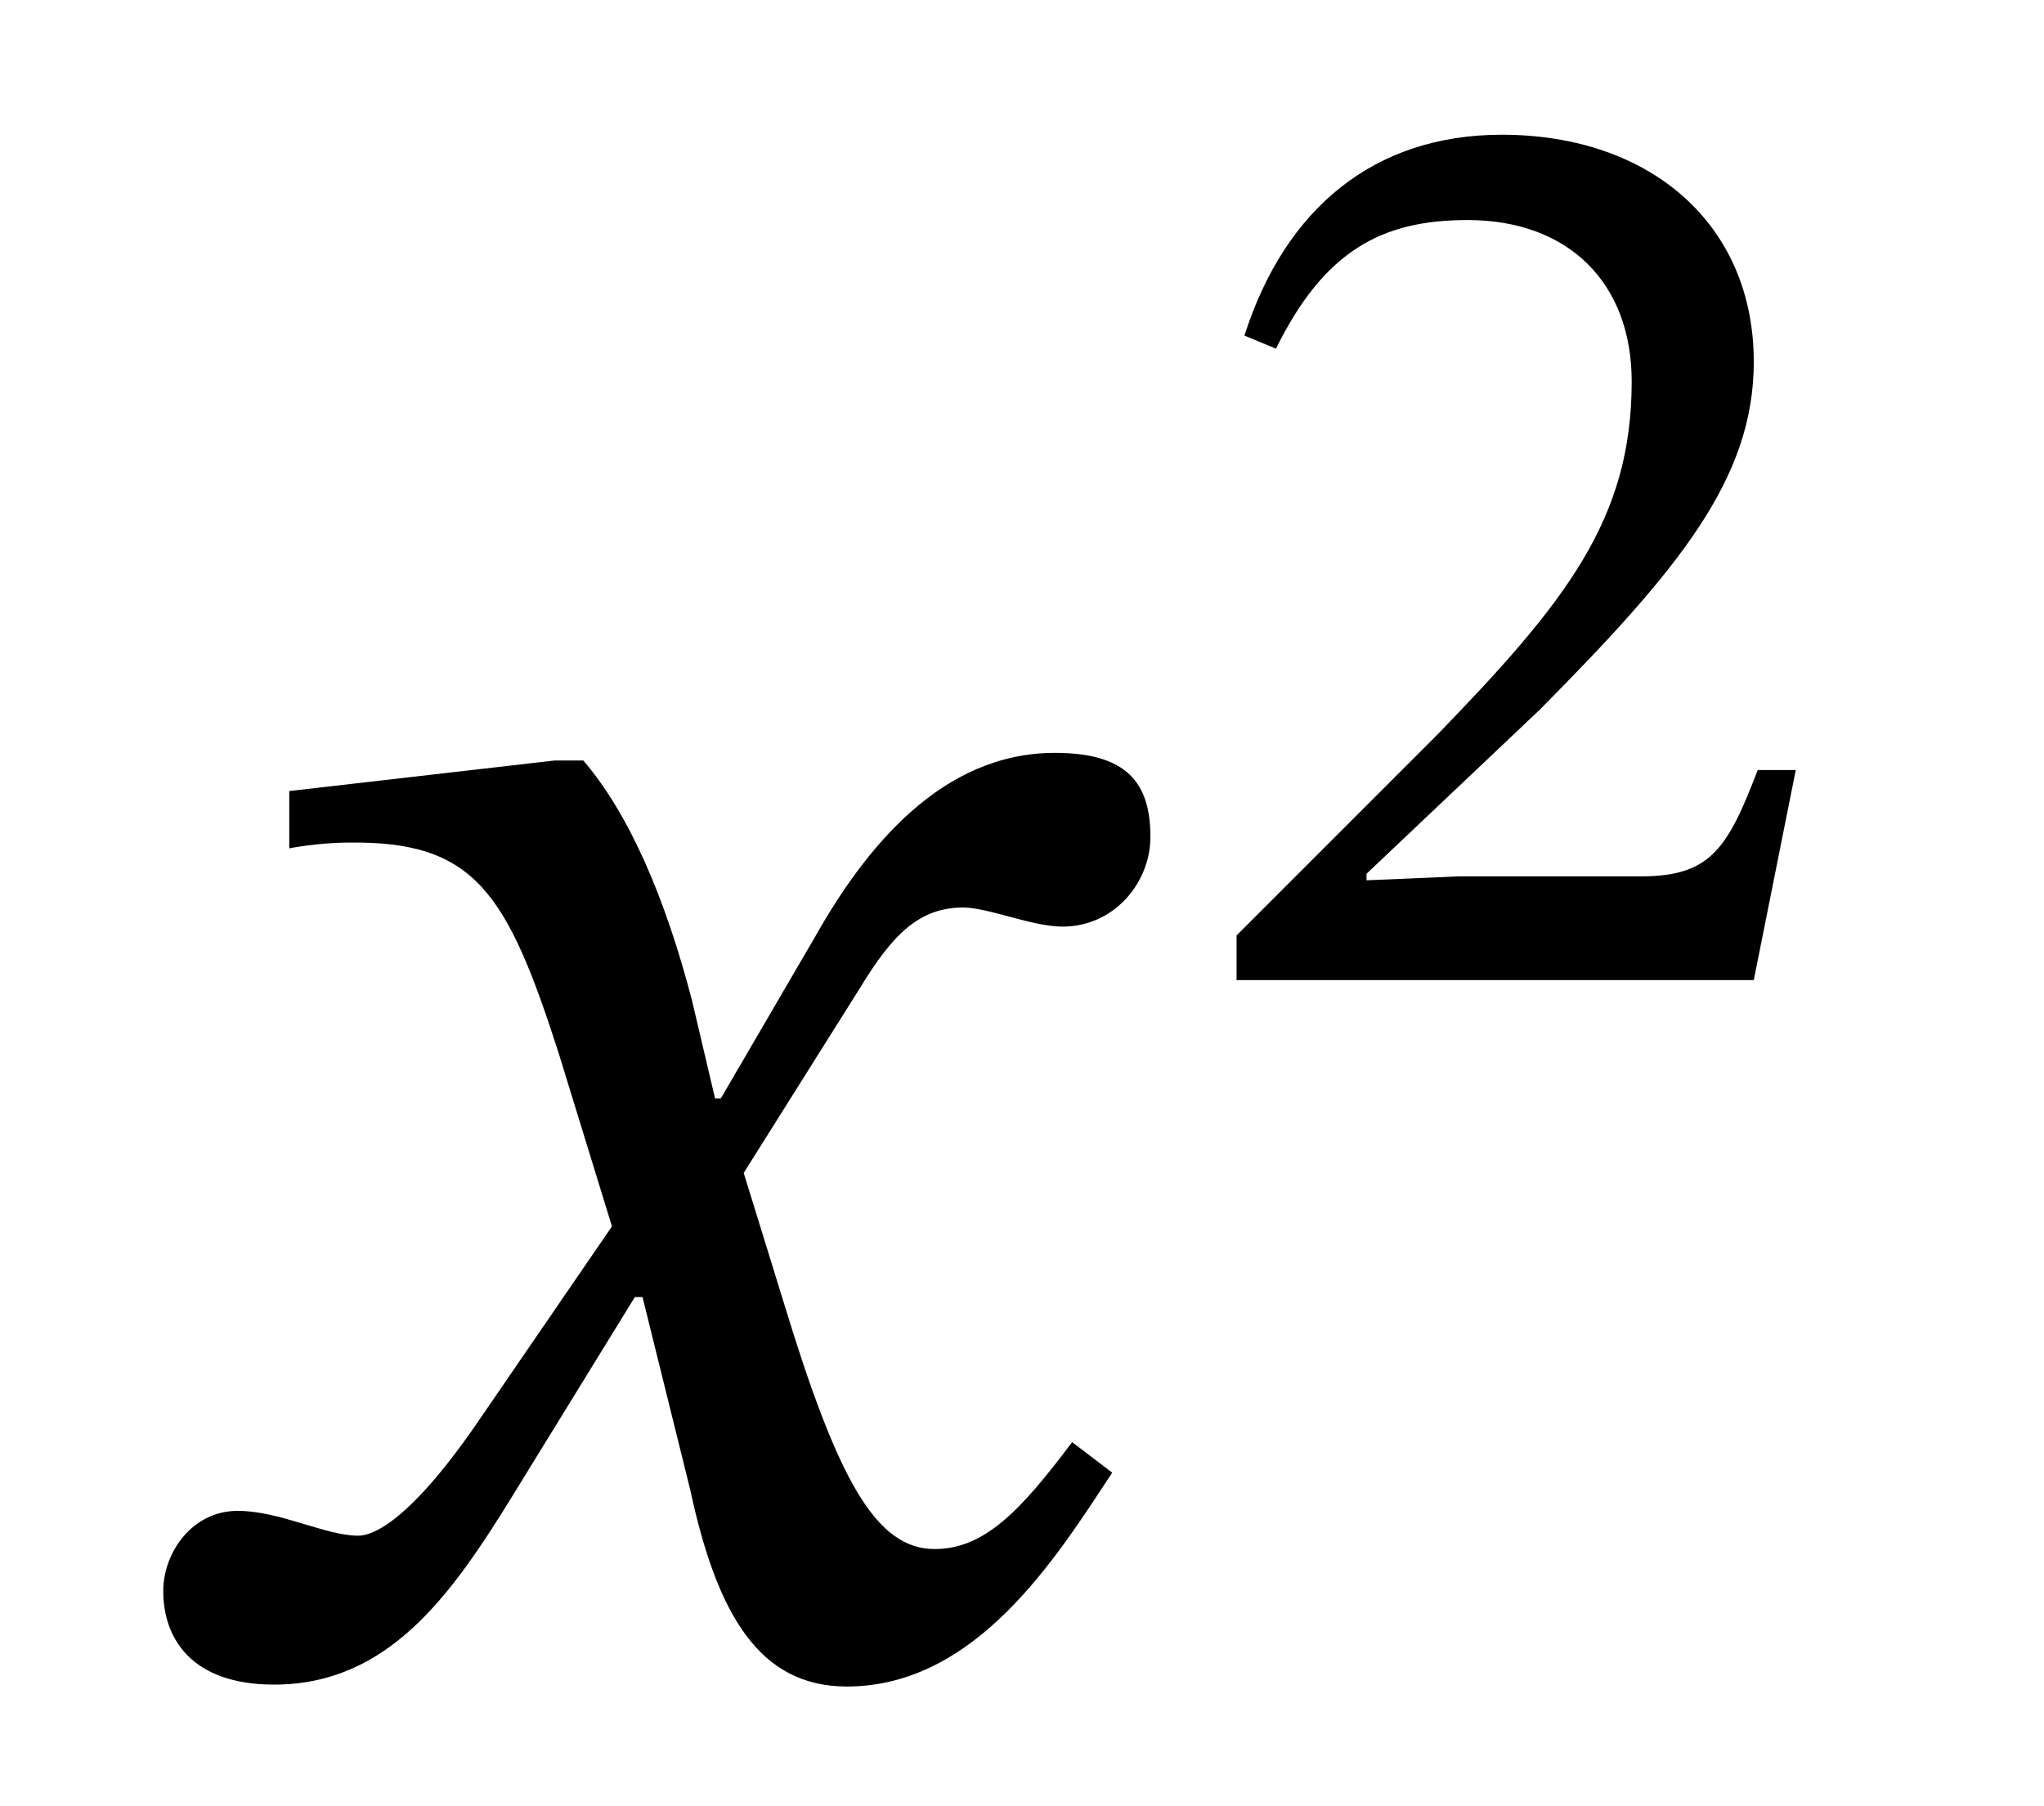
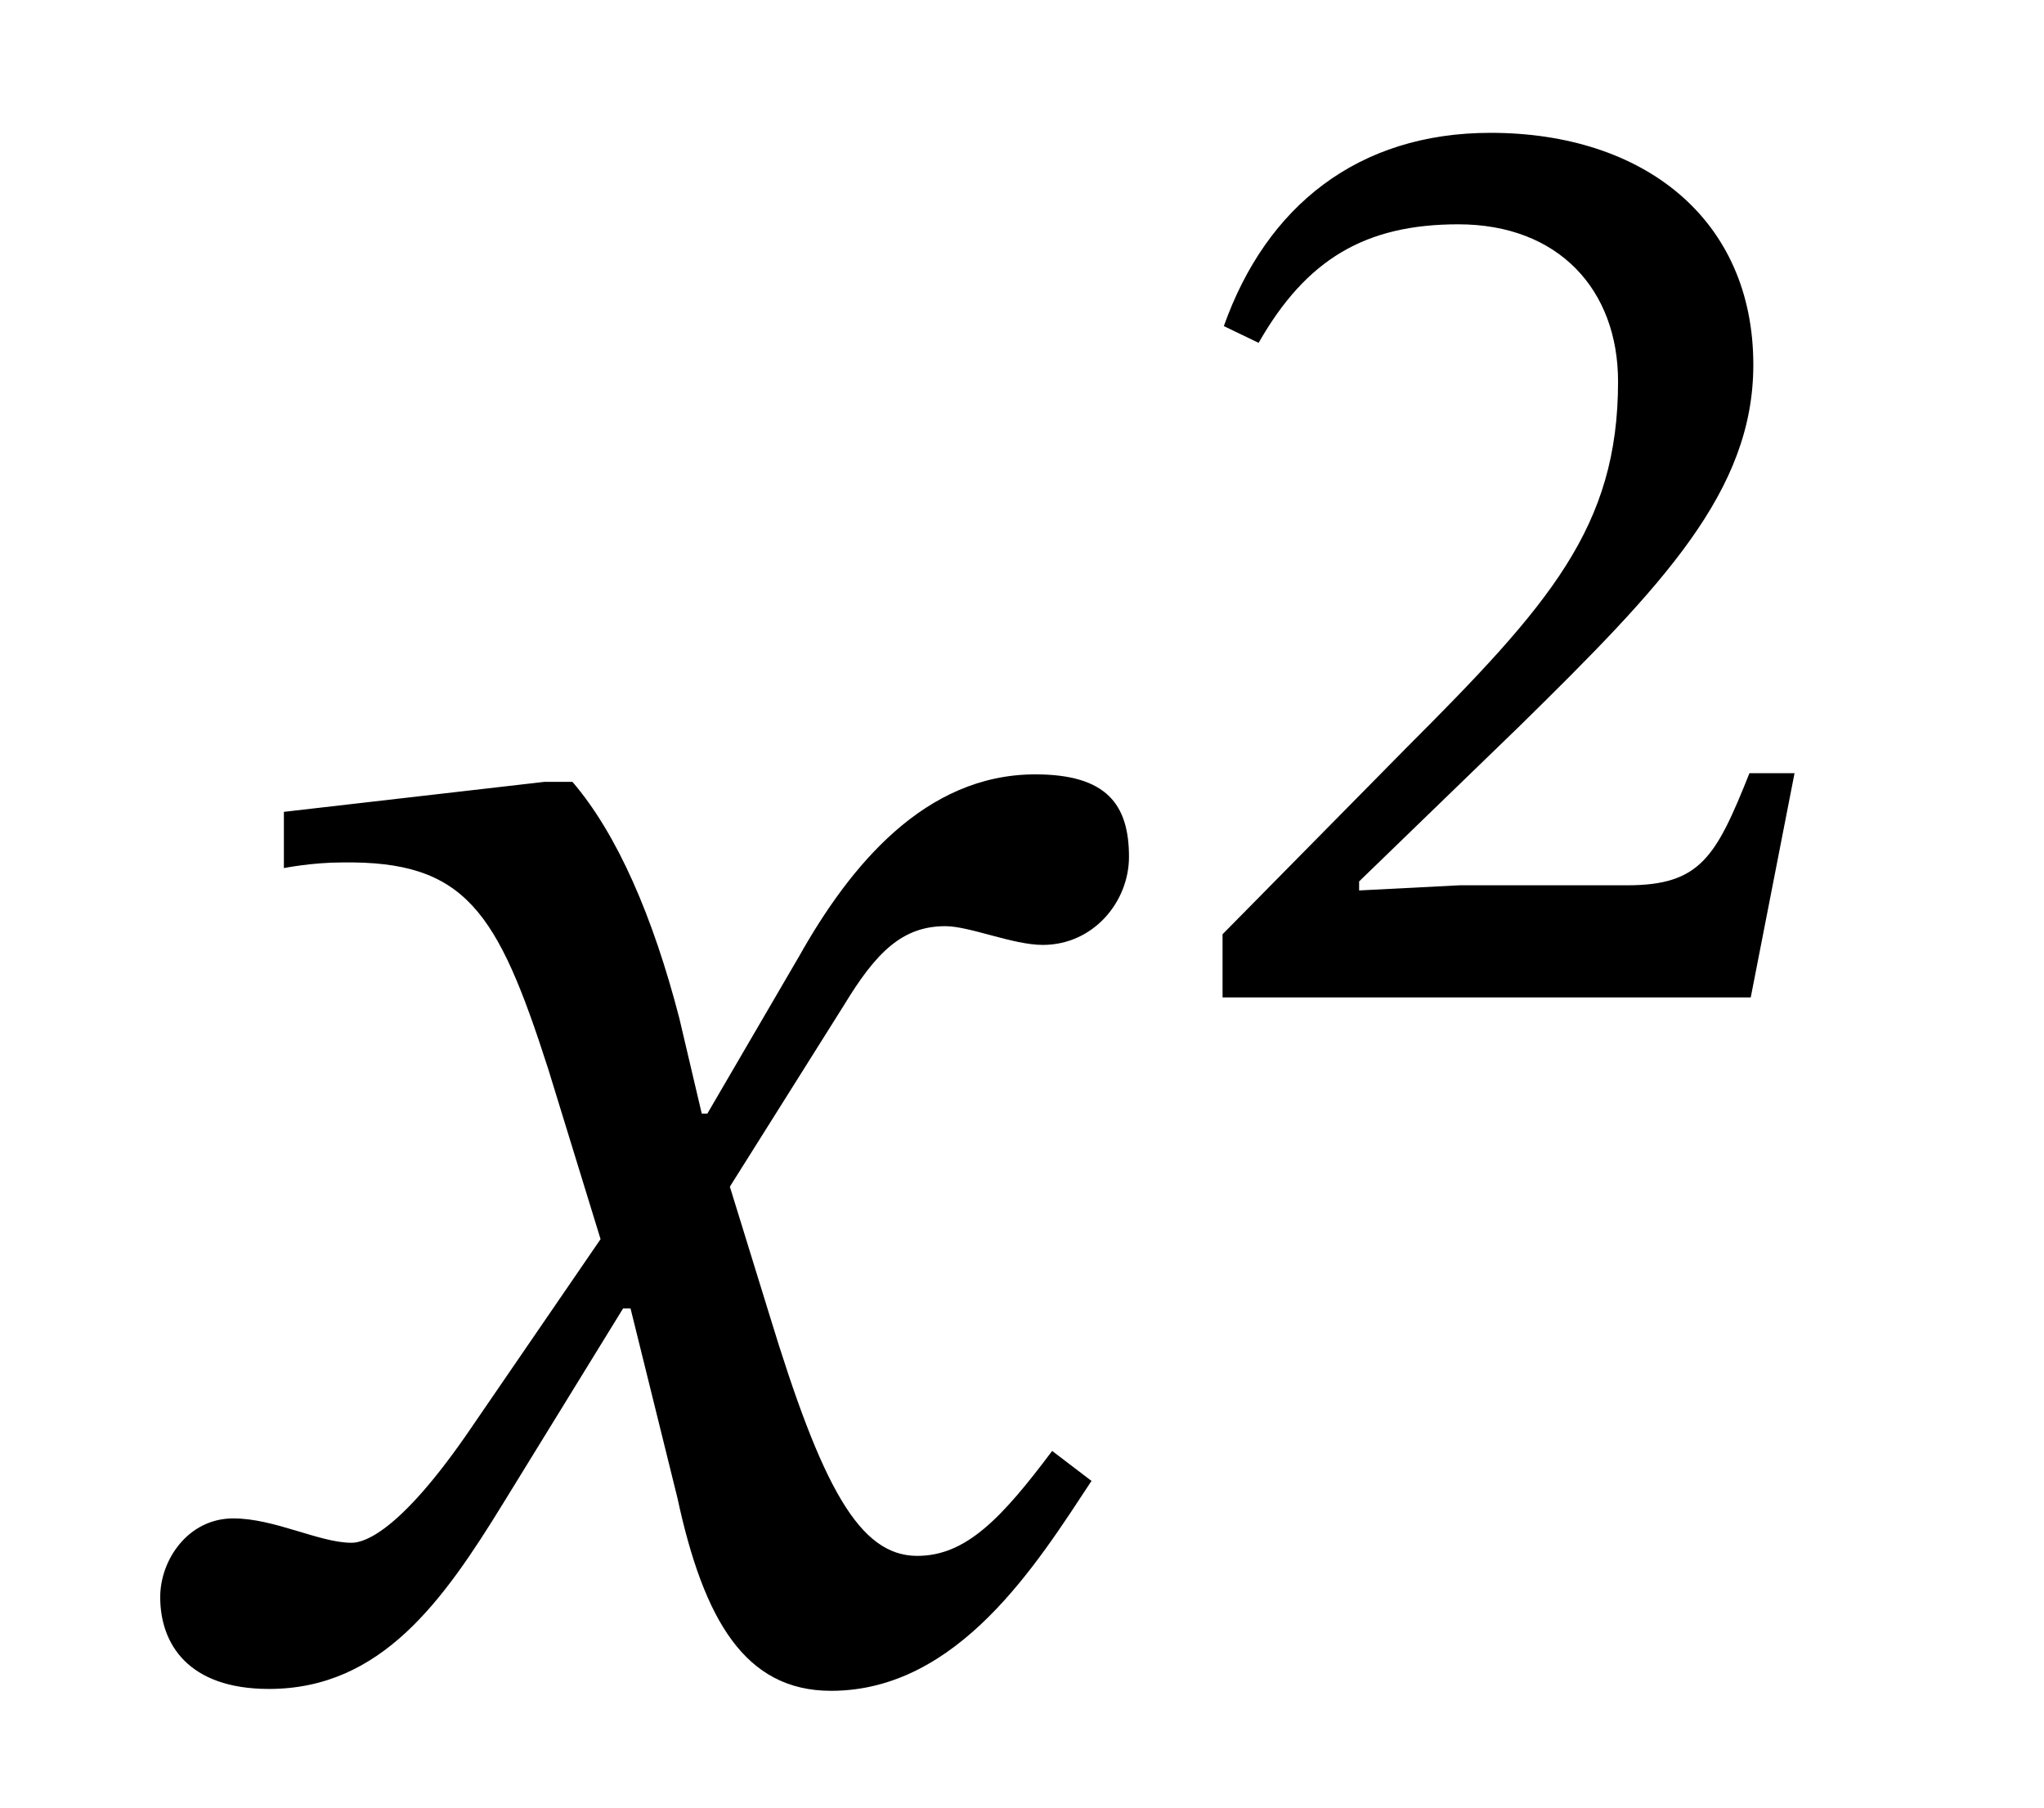
- <svg xmlns="http://www.w3.org/2000/svg" viewBox="0 0 34.256 30.266" width="34.256" height="30.266">
-   <g transform="translate(2 27.946)" fill="black">
+ <svg xmlns="http://www.w3.org/2000/svg" viewBox="0 0 34.906 30.87" width="34.906" height="30.87">
+   <g transform="translate(2 28.55)" fill="black">
    <path transform="translate(0 0) scale(0.032 -0.032)" d="M315 298L312 298L300 349C286 403 267 447 243 475L228 475L89 459L89 429C89 429 104 432 120 432C186 433 203 406 230 322L258 231L186 126C147 70 129 69 125 69C108 69 84 82 62 82C38 82 23 60 23 40C23 15 38 -9 81 -9C141 -9 174 38 206 90L270 194L274 194L299 93C313 28 335 -10 381 -10C449 -10 491 58 520 102L499 118C472 82 453 62 427 62C396 62 376 99 348 191L327 259L388 356C405 384 419 398 442 398C455 398 478 388 494 388C521 388 540 411 540 435C540 463 528 479 490 479C431 479 391 430 364 382Z" />
-     <path transform="translate(17.888 -11.52) scale(0.022 -0.022)" d="M464 160L435 160C412 100 399 79 346 79L207 79L137 76L137 81L269 206C375 313 432 382 432 471C432 576 353 644 240 644C143 644 75 588 44 491L68 481C105 556 149 579 214 579C291 579 339 531 339 456C339 351 289 288 190 186L38 34L38 0L432 0Z" />
+     <path transform="translate(17.888 -11.52) scale(0.022 -0.022)" d="M489 174L454 174C428 109 416 87 359 87L229 87L151 83L151 90L276 211C387 320 457 393 457 491C457 604 372 671 253 671C150 671 79 614 46 521L73 508C110 573 156 600 228 600C306 600 352 549 352 478C352 365 299 305 187 193L45 49L45 0L455 0Z" />
  </g>
</svg>
